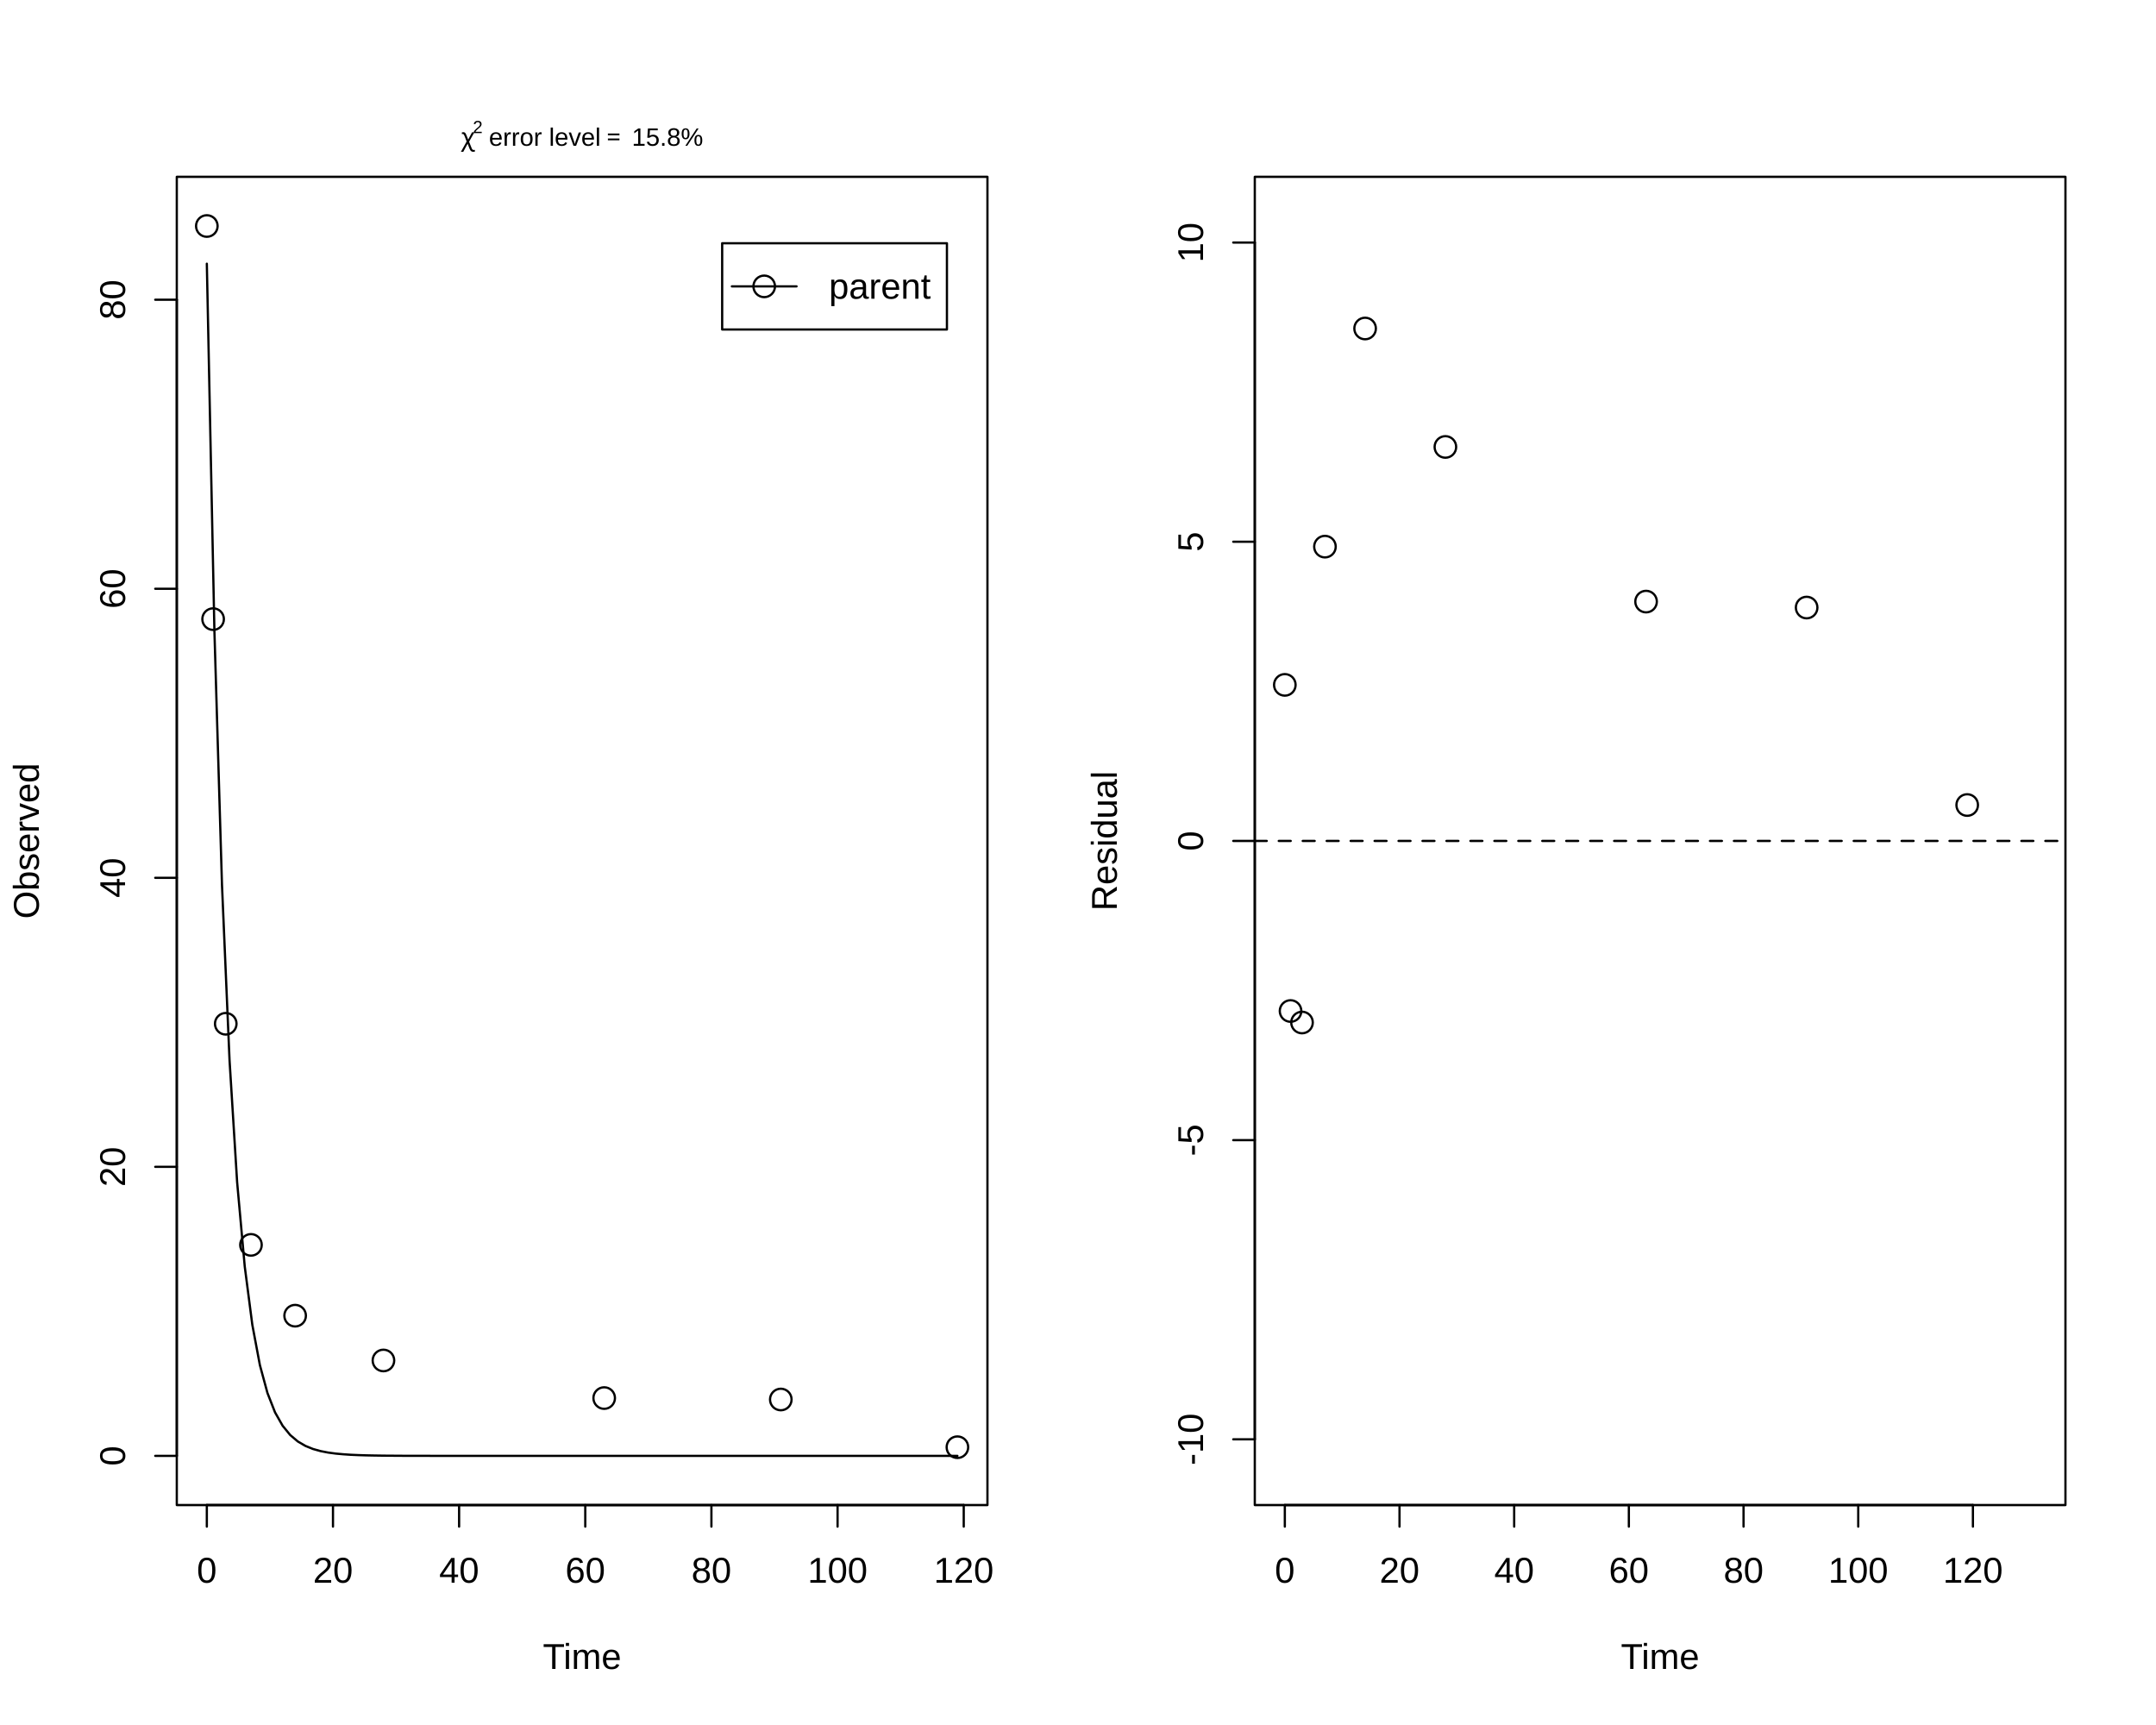
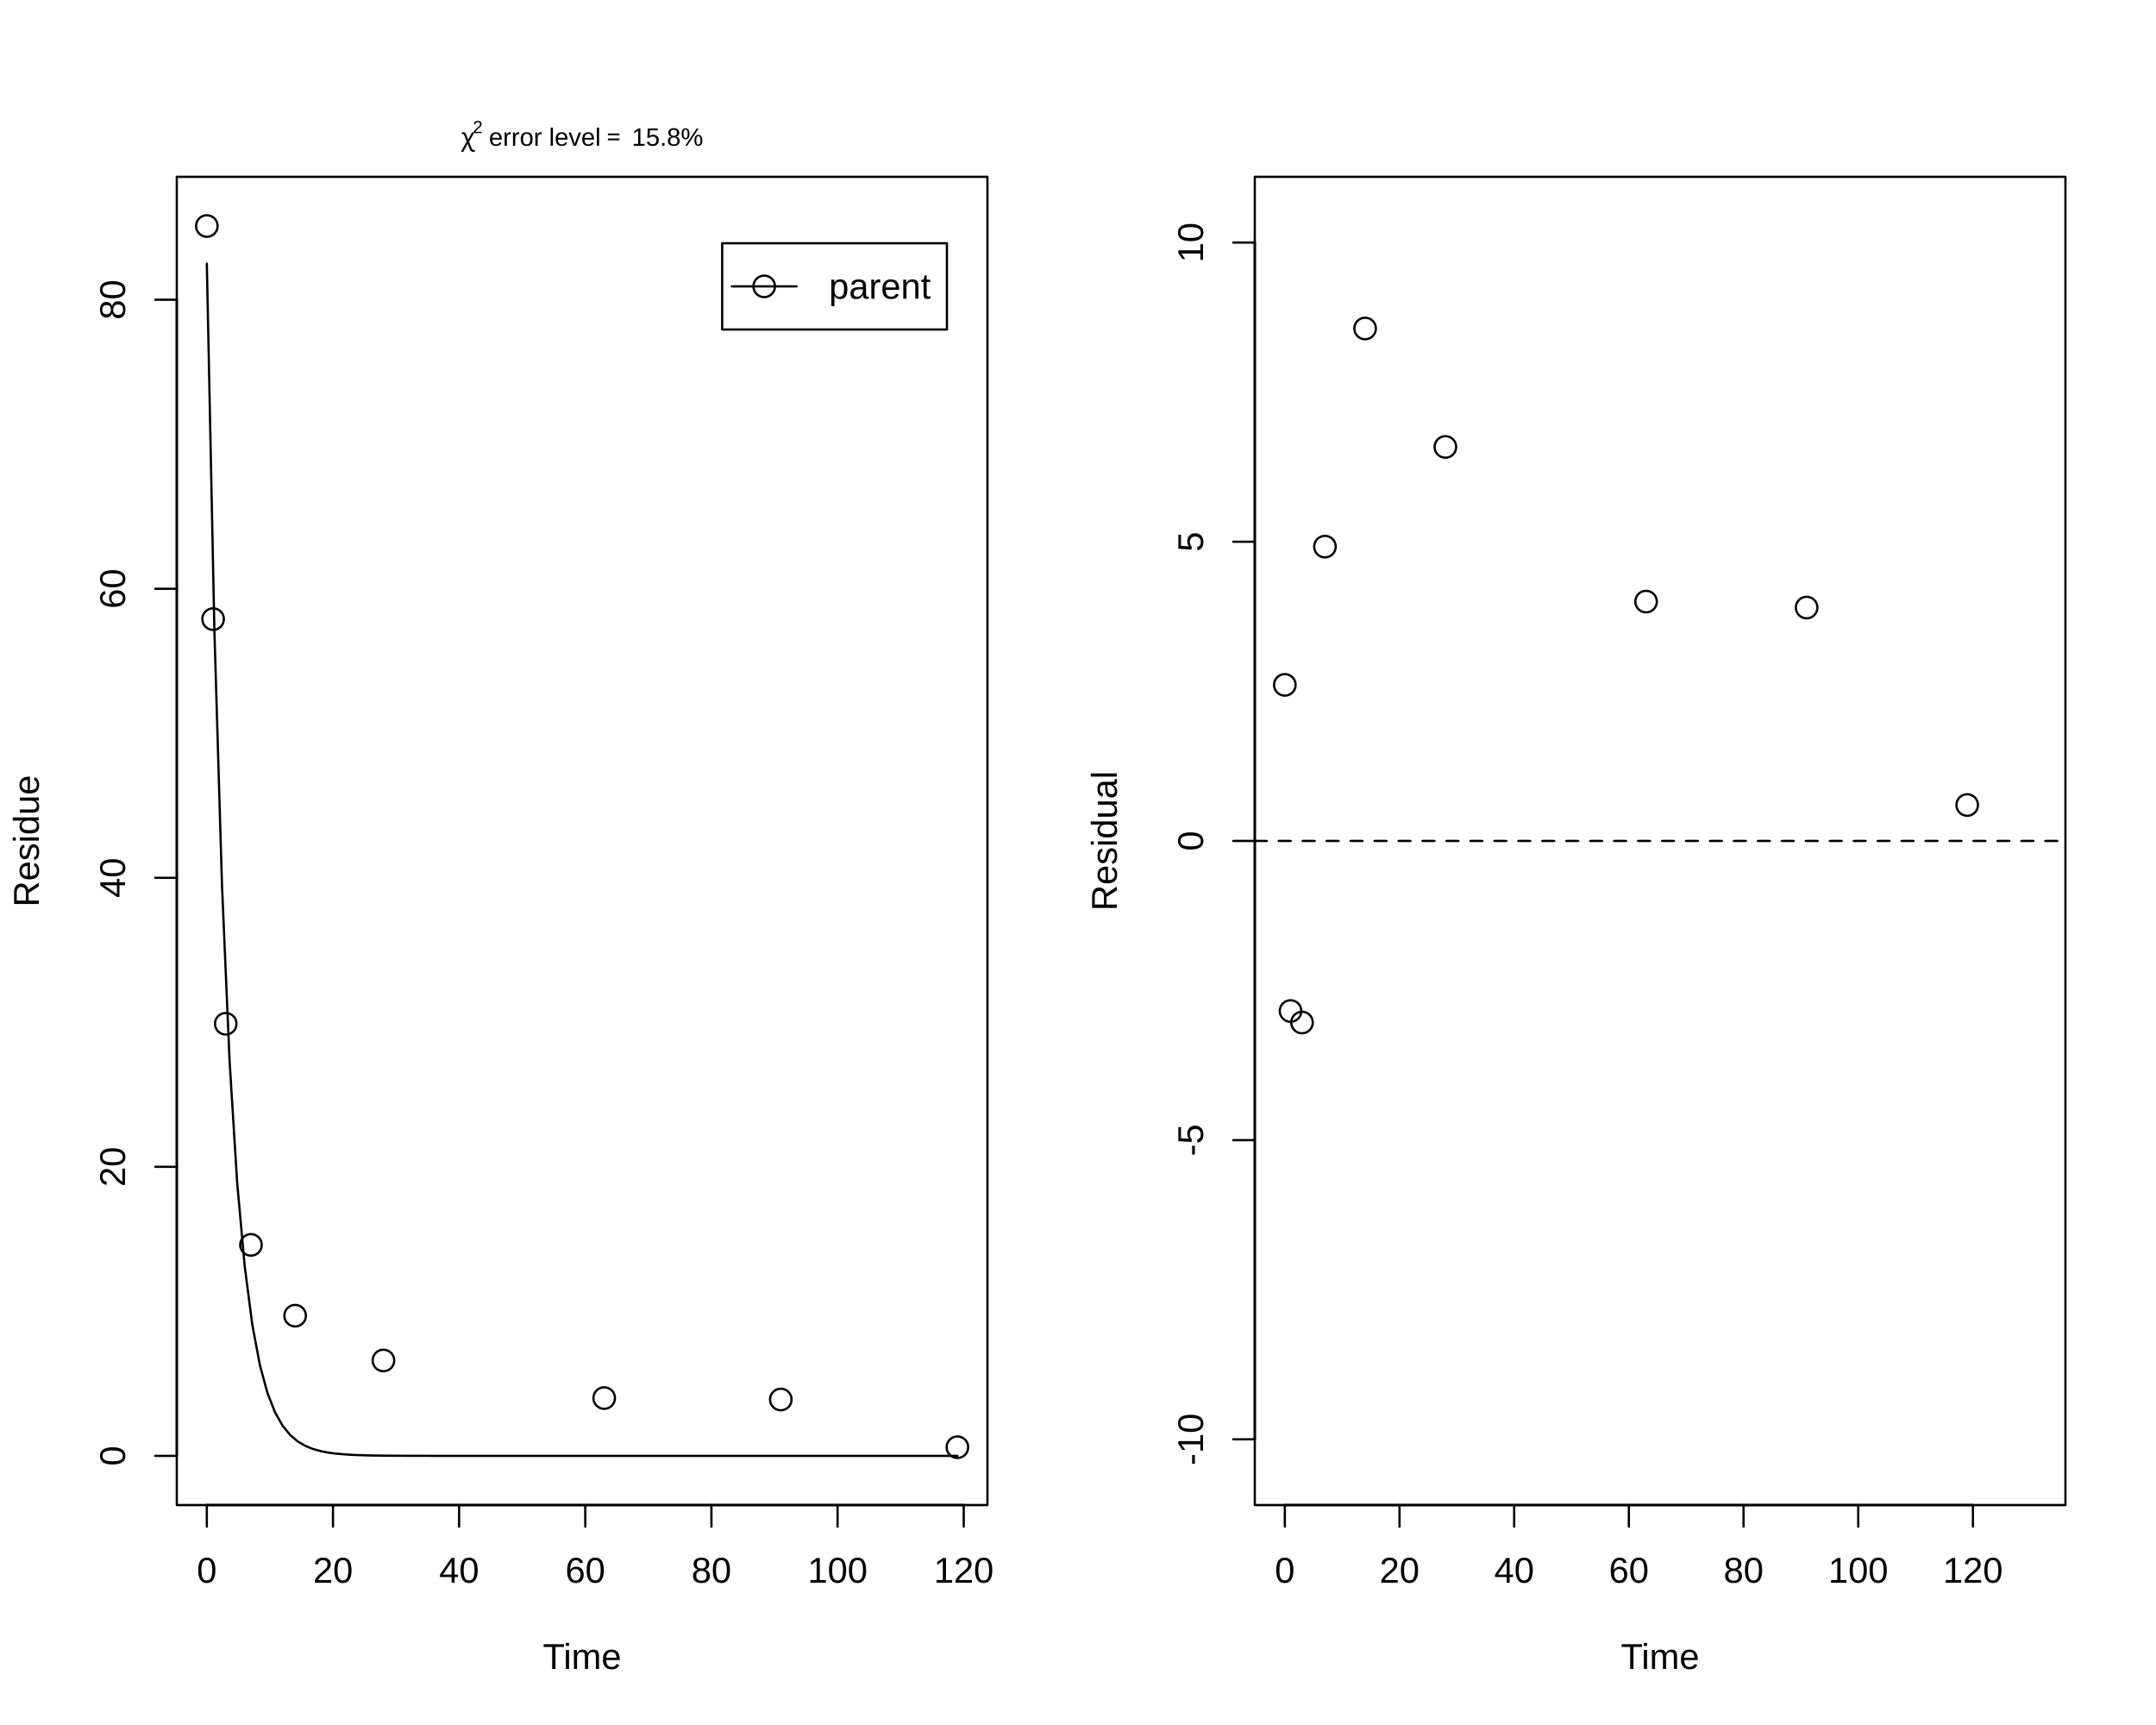
<svg xmlns="http://www.w3.org/2000/svg" viewBox="0 0 720.00 576.00">
  <defs>
    <style type="text/css">
    line, polyline, polygon, path, rect, circle {
      fill: none;
      stroke: #000000;
      stroke-linecap: round;
      stroke-linejoin: round;
      stroke-miterlimit: 10.00;
    }
  </style>
  </defs>
  <rect width="100%" height="100%" style="stroke: none; fill: #FFFFFF;" />
  <line x1="69.07" y1="502.56" x2="321.84" y2="502.56" style="stroke-width: 0.75;" />
  <line x1="69.07" y1="502.56" x2="69.07" y2="509.76" style="stroke-width: 0.75;" />
  <line x1="111.20" y1="502.56" x2="111.20" y2="509.76" style="stroke-width: 0.75;" />
  <line x1="153.32" y1="502.56" x2="153.32" y2="509.76" style="stroke-width: 0.75;" />
  <line x1="195.45" y1="502.56" x2="195.45" y2="509.76" style="stroke-width: 0.75;" />
  <line x1="237.58" y1="502.56" x2="237.58" y2="509.76" style="stroke-width: 0.75;" />
  <line x1="279.71" y1="502.56" x2="279.71" y2="509.76" style="stroke-width: 0.75;" />
  <line x1="321.84" y1="502.56" x2="321.84" y2="509.76" style="stroke-width: 0.75;" />
  <text x="65.73" y="528.48" style="font-size: 12.00px; font-family: Liberation Sans;" textLength="6.67px" lengthAdjust="spacingAndGlyphs">0</text>
  <text x="104.52" y="528.48" style="font-size: 12.00px; font-family: Liberation Sans;" textLength="13.34px" lengthAdjust="spacingAndGlyphs">20</text>
  <text x="146.65" y="528.48" style="font-size: 12.00px; font-family: Liberation Sans;" textLength="13.34px" lengthAdjust="spacingAndGlyphs">40</text>
  <text x="188.78" y="528.48" style="font-size: 12.00px; font-family: Liberation Sans;" textLength="13.34px" lengthAdjust="spacingAndGlyphs">60</text>
  <text x="230.91" y="528.48" style="font-size: 12.00px; font-family: Liberation Sans;" textLength="13.34px" lengthAdjust="spacingAndGlyphs">80</text>
  <text x="269.70" y="528.48" style="font-size: 12.00px; font-family: Liberation Sans;" textLength="20.02px" lengthAdjust="spacingAndGlyphs">100</text>
  <text x="311.83" y="528.48" style="font-size: 12.00px; font-family: Liberation Sans;" textLength="20.02px" lengthAdjust="spacingAndGlyphs">120</text>
  <line x1="59.04" y1="486.13" x2="59.04" y2="100.08" style="stroke-width: 0.75;" />
  <line x1="59.04" y1="486.13" x2="51.84" y2="486.13" style="stroke-width: 0.75;" />
  <line x1="59.04" y1="389.62" x2="51.84" y2="389.62" style="stroke-width: 0.75;" />
  <line x1="59.04" y1="293.11" x2="51.84" y2="293.11" style="stroke-width: 0.75;" />
  <line x1="59.04" y1="196.59" x2="51.84" y2="196.59" style="stroke-width: 0.75;" />
  <line x1="59.04" y1="100.08" x2="51.84" y2="100.08" style="stroke-width: 0.75;" />
  <text transform="translate(41.76,489.47) rotate(-90)" style="font-size: 12.00px; font-family: Liberation Sans;" textLength="6.67px" lengthAdjust="spacingAndGlyphs">0</text>
  <text transform="translate(41.76,396.29) rotate(-90)" style="font-size: 12.00px; font-family: Liberation Sans;" textLength="13.34px" lengthAdjust="spacingAndGlyphs">20</text>
  <text transform="translate(41.76,299.78) rotate(-90)" style="font-size: 12.00px; font-family: Liberation Sans;" textLength="13.34px" lengthAdjust="spacingAndGlyphs">40</text>
  <text transform="translate(41.76,203.26) rotate(-90)" style="font-size: 12.00px; font-family: Liberation Sans;" textLength="13.34px" lengthAdjust="spacingAndGlyphs">60</text>
  <text transform="translate(41.76,106.75) rotate(-90)" style="font-size: 12.00px; font-family: Liberation Sans;" textLength="13.34px" lengthAdjust="spacingAndGlyphs">80</text>
-   <polygon points="59.04,502.56 329.76,502.56 329.76,59.04 59.04,59.04 " style="stroke-width: 0.75; fill: none;" />
+   <polyline points="59.04,502.56 329.76,502.56 329.76,59.04 59.04,59.04 59.04,502.56 " style="stroke-width: 0.75;" />
  <defs>
    <clipPath id="cpMC4wMHwzNjAuMDB8NTc2LjAwfDAuMDA=">
      <rect x="0.00" y="0.00" width="360.00" height="576.00" />
    </clipPath>
  </defs>
  <g clip-path="url(#cpMC4wMHwzNjAuMDB8NTc2LjAwfDAuMDA=)">
    <text x="181.29" y="557.28" style="font-size: 12.00px; font-family: Liberation Sans;" textLength="26.22px" lengthAdjust="spacingAndGlyphs">Time</text>
  </g>
  <g clip-path="url(#cpMC4wMHwzNjAuMDB8NTc2LjAwfDAuMDA=)">
-     <text transform="translate(12.96,306.81) rotate(-90)" style="font-size: 12.00px; font-family: Liberation Sans;" textLength="52.02px" lengthAdjust="spacingAndGlyphs">Observed</text>
+     <text transform="translate(12.96,302.82) rotate(-90)" style="font-size: 12.00px; font-family: Liberation Sans;" textLength="44.03px" lengthAdjust="spacingAndGlyphs">Residue</text>
  </g>
  <defs>
    <clipPath id="cpNTkuMDR8MzI5Ljc2fDUwMi41Nnw1OS4wNA==">
      <rect x="59.04" y="59.04" width="270.72" height="443.52" />
    </clipPath>
  </defs>
  <circle cx="69.07" cy="75.47" r="2.70pt" style="stroke-width: 0.75;" clip-path="url(#cpNTkuMDR8MzI5Ljc2fDUwMi41Nnw1OS4wNA==)" />
  <circle cx="71.17" cy="206.73" r="2.70pt" style="stroke-width: 0.75;" clip-path="url(#cpNTkuMDR8MzI5Ljc2fDUwMi41Nnw1OS4wNA==)" />
  <circle cx="75.39" cy="341.85" r="2.70pt" style="stroke-width: 0.75;" clip-path="url(#cpNTkuMDR8MzI5Ljc2fDUwMi41Nnw1OS4wNA==)" />
  <circle cx="83.81" cy="415.68" r="2.70pt" style="stroke-width: 0.75;" clip-path="url(#cpNTkuMDR8MzI5Ljc2fDUwMi41Nnw1OS4wNA==)" />
  <circle cx="98.56" cy="439.32" r="2.70pt" style="stroke-width: 0.75;" clip-path="url(#cpNTkuMDR8MzI5Ljc2fDUwMi41Nnw1OS4wNA==)" />
  <circle cx="128.05" cy="454.28" r="2.70pt" style="stroke-width: 0.75;" clip-path="url(#cpNTkuMDR8MzI5Ljc2fDUwMi41Nnw1OS4wNA==)" />
  <circle cx="201.77" cy="466.83" r="2.70pt" style="stroke-width: 0.75;" clip-path="url(#cpNTkuMDR8MzI5Ljc2fDUwMi41Nnw1OS4wNA==)" />
  <circle cx="260.75" cy="467.31" r="2.70pt" style="stroke-width: 0.75;" clip-path="url(#cpNTkuMDR8MzI5Ljc2fDUwMi41Nnw1OS4wNA==)" />
  <circle cx="319.73" cy="483.24" r="2.70pt" style="stroke-width: 0.75;" clip-path="url(#cpNTkuMDR8MzI5Ljc2fDUwMi41Nnw1OS4wNA==)" />
  <polyline points="69.07,88.05 71.60,210.58 74.13,295.40 76.66,354.11 79.19,394.75 81.73,422.88 84.26,442.35 86.79,455.83 89.32,465.15 91.85,471.61 94.39,476.08 96.92,479.18 99.45,481.32 101.98,482.80 104.51,483.83 107.05,484.54 109.58,485.03 112.11,485.37 114.64,485.60 117.17,485.77 119.71,485.88 122.24,485.96 124.77,486.01 127.30,486.05 129.83,486.08 132.37,486.09 134.90,486.11 137.43,486.11 139.96,486.12 142.49,486.12 145.03,486.13 147.56,486.13 150.09,486.13 152.62,486.13 155.15,486.13 157.69,486.13 160.22,486.13 162.75,486.13 165.28,486.13 167.81,486.13 170.35,486.13 172.88,486.13 175.41,486.13 177.94,486.13 180.47,486.13 183.01,486.13 185.54,486.13 188.07,486.13 190.60,486.13 193.13,486.13 195.67,486.13 198.20,486.13 200.73,486.13 203.26,486.13 205.79,486.13 208.33,486.13 210.86,486.13 213.39,486.13 215.92,486.13 218.45,486.13 220.99,486.13 223.52,486.13 226.05,486.13 228.58,486.13 231.11,486.13 233.65,486.13 236.18,486.13 238.71,486.13 241.24,486.13 243.77,486.13 246.31,486.13 248.84,486.13 251.37,486.13 253.90,486.13 256.43,486.13 258.97,486.13 261.50,486.13 264.03,486.13 266.56,486.13 269.09,486.13 271.63,486.13 274.16,486.13 276.69,486.13 279.22,486.13 281.75,486.13 284.29,486.13 286.82,486.13 289.35,486.13 291.88,486.13 294.41,486.13 296.95,486.13 299.48,486.13 302.01,486.13 304.54,486.13 307.07,486.13 309.61,486.13 312.14,486.13 314.67,486.13 317.20,486.13 319.73,486.13 " style="stroke-width: 0.75;" clip-path="url(#cpNTkuMDR8MzI5Ljc2fDUwMi41Nnw1OS4wNA==)" />
  <rect x="241.17" y="81.22" width="75.06" height="28.80" style="stroke-width: 0.75; fill: #FFFFFF;" clip-path="url(#cpNTkuMDR8MzI5Ljc2fDUwMi41Nnw1OS4wNA==)" />
  <line x1="244.41" y1="95.62" x2="266.01" y2="95.62" style="stroke-width: 0.75;" clip-path="url(#cpNTkuMDR8MzI5Ljc2fDUwMi41Nnw1OS4wNA==)" />
  <circle cx="255.21" cy="95.62" r="2.70pt" style="stroke-width: 0.75;" clip-path="url(#cpNTkuMDR8MzI5Ljc2fDUwMi41Nnw1OS4wNA==)" />
  <g clip-path="url(#cpNTkuMDR8MzI5Ljc2fDUwMi41Nnw1OS4wNA==)">
    <text x="276.81" y="99.74" style="font-size: 12.00px; font-family: Liberation Sans;" textLength="34.02px" lengthAdjust="spacingAndGlyphs">parent</text>
  </g>
  <defs>
    <clipPath id="cpMC4wMHw3MjAuMDB8NTc2LjAwfDAuMDA=">
      <rect x="0.00" y="0.00" width="720.00" height="576.00" />
    </clipPath>
  </defs>
  <g clip-path="url(#cpMC4wMHw3MjAuMDB8NTc2LjAwfDAuMDA=)">
    <text x="154.01" y="48.67" style="font-size: 8.40px; font-family: Symbola;" textLength="3.91px" lengthAdjust="spacingAndGlyphs">χ</text>
  </g>
  <g clip-path="url(#cpMC4wMHw3MjAuMDB8NTc2LjAwfDAuMDA=)">
    <text x="157.91" y="44.45" style="font-size: 5.88px; font-family: Liberation Sans;" textLength="3.27px" lengthAdjust="spacingAndGlyphs">2</text>
  </g>
  <g clip-path="url(#cpMC4wMHw3MjAuMDB8NTc2LjAwfDAuMDA=)">
    <text x="161.18" y="48.67" style="font-size: 8.40px; font-family: Symbola;" textLength="2.09px" lengthAdjust="spacingAndGlyphs"> </text>
  </g>
  <g clip-path="url(#cpMC4wMHw3MjAuMDB8NTc2LjAwfDAuMDA=)">
    <text x="163.27" y="48.67" style="font-size: 8.40px; font-family: Liberation Sans;" textLength="37.33px" lengthAdjust="spacingAndGlyphs">error level</text>
  </g>
  <g clip-path="url(#cpMC4wMHw3MjAuMDB8NTc2LjAwfDAuMDA=)">
    <text x="202.54" y="48.67" style="font-size: 8.40px; font-family: Symbola;" textLength="6.52px" lengthAdjust="spacingAndGlyphs">=</text>
  </g>
  <g clip-path="url(#cpMC4wMHw3MjAuMDB8NTc2LjAwfDAuMDA=)">
    <text x="211.00" y="48.67" style="font-size: 8.40px; font-family: Liberation Sans;" textLength="23.80px" lengthAdjust="spacingAndGlyphs">15.8%</text>
  </g>
  <defs>
    <clipPath id="cpNDE5LjA0fDY4OS43Nnw1MDIuNTZ8NTkuMDQ=">
      <rect x="419.04" y="59.04" width="270.72" height="443.52" />
    </clipPath>
  </defs>
  <defs>
    <clipPath id="cpMC4wMHw3MjAuMDB8NTc2LjAwfDAuMDA=">
      <rect x="0.00" y="0.00" width="720.00" height="576.00" />
    </clipPath>
  </defs>
  <line x1="429.07" y1="502.56" x2="658.86" y2="502.56" style="stroke-width: 0.75;" clip-path="url(#cpMC4wMHw3MjAuMDB8NTc2LjAwfDAuMDA=)" />
  <line x1="429.07" y1="502.56" x2="429.07" y2="509.76" style="stroke-width: 0.75;" clip-path="url(#cpMC4wMHw3MjAuMDB8NTc2LjAwfDAuMDA=)" />
  <line x1="467.37" y1="502.56" x2="467.37" y2="509.76" style="stroke-width: 0.75;" clip-path="url(#cpMC4wMHw3MjAuMDB8NTc2LjAwfDAuMDA=)" />
  <line x1="505.66" y1="502.56" x2="505.66" y2="509.76" style="stroke-width: 0.75;" clip-path="url(#cpMC4wMHw3MjAuMDB8NTc2LjAwfDAuMDA=)" />
  <line x1="543.96" y1="502.56" x2="543.96" y2="509.76" style="stroke-width: 0.75;" clip-path="url(#cpMC4wMHw3MjAuMDB8NTc2LjAwfDAuMDA=)" />
  <line x1="582.26" y1="502.56" x2="582.26" y2="509.76" style="stroke-width: 0.75;" clip-path="url(#cpMC4wMHw3MjAuMDB8NTc2LjAwfDAuMDA=)" />
  <line x1="620.56" y1="502.56" x2="620.56" y2="509.76" style="stroke-width: 0.75;" clip-path="url(#cpMC4wMHw3MjAuMDB8NTc2LjAwfDAuMDA=)" />
  <line x1="658.86" y1="502.56" x2="658.86" y2="509.76" style="stroke-width: 0.75;" clip-path="url(#cpMC4wMHw3MjAuMDB8NTc2LjAwfDAuMDA=)" />
  <g clip-path="url(#cpMC4wMHw3MjAuMDB8NTc2LjAwfDAuMDA=)">
    <text x="425.73" y="528.48" style="font-size: 12.00px; font-family: Liberation Sans;" textLength="6.67px" lengthAdjust="spacingAndGlyphs">0</text>
  </g>
  <g clip-path="url(#cpMC4wMHw3MjAuMDB8NTc2LjAwfDAuMDA=)">
    <text x="460.69" y="528.48" style="font-size: 12.00px; font-family: Liberation Sans;" textLength="13.34px" lengthAdjust="spacingAndGlyphs">20</text>
  </g>
  <g clip-path="url(#cpMC4wMHw3MjAuMDB8NTc2LjAwfDAuMDA=)">
    <text x="498.99" y="528.48" style="font-size: 12.00px; font-family: Liberation Sans;" textLength="13.34px" lengthAdjust="spacingAndGlyphs">40</text>
  </g>
  <g clip-path="url(#cpMC4wMHw3MjAuMDB8NTc2LjAwfDAuMDA=)">
    <text x="537.29" y="528.48" style="font-size: 12.00px; font-family: Liberation Sans;" textLength="13.34px" lengthAdjust="spacingAndGlyphs">60</text>
  </g>
  <g clip-path="url(#cpMC4wMHw3MjAuMDB8NTc2LjAwfDAuMDA=)">
    <text x="575.59" y="528.48" style="font-size: 12.00px; font-family: Liberation Sans;" textLength="13.34px" lengthAdjust="spacingAndGlyphs">80</text>
  </g>
  <g clip-path="url(#cpMC4wMHw3MjAuMDB8NTc2LjAwfDAuMDA=)">
    <text x="610.55" y="528.48" style="font-size: 12.00px; font-family: Liberation Sans;" textLength="20.02px" lengthAdjust="spacingAndGlyphs">100</text>
  </g>
  <g clip-path="url(#cpMC4wMHw3MjAuMDB8NTc2LjAwfDAuMDA=)">
    <text x="648.85" y="528.48" style="font-size: 12.00px; font-family: Liberation Sans;" textLength="20.02px" lengthAdjust="spacingAndGlyphs">120</text>
  </g>
  <line x1="419.04" y1="480.61" x2="419.04" y2="80.99" style="stroke-width: 0.75;" clip-path="url(#cpMC4wMHw3MjAuMDB8NTc2LjAwfDAuMDA=)" />
  <line x1="419.04" y1="480.61" x2="411.84" y2="480.61" style="stroke-width: 0.75;" clip-path="url(#cpMC4wMHw3MjAuMDB8NTc2LjAwfDAuMDA=)" />
  <line x1="419.04" y1="380.71" x2="411.84" y2="380.71" style="stroke-width: 0.75;" clip-path="url(#cpMC4wMHw3MjAuMDB8NTc2LjAwfDAuMDA=)" />
  <line x1="419.04" y1="280.80" x2="411.84" y2="280.80" style="stroke-width: 0.75;" clip-path="url(#cpMC4wMHw3MjAuMDB8NTc2LjAwfDAuMDA=)" />
  <line x1="419.04" y1="180.89" x2="411.84" y2="180.89" style="stroke-width: 0.75;" clip-path="url(#cpMC4wMHw3MjAuMDB8NTc2LjAwfDAuMDA=)" />
  <line x1="419.04" y1="80.99" x2="411.84" y2="80.99" style="stroke-width: 0.75;" clip-path="url(#cpMC4wMHw3MjAuMDB8NTc2LjAwfDAuMDA=)" />
  <g clip-path="url(#cpMC4wMHw3MjAuMDB8NTc2LjAwfDAuMDA=)">
    <text transform="translate(401.76,489.28) rotate(-90)" style="font-size: 12.00px; font-family: Liberation Sans;" textLength="17.34px" lengthAdjust="spacingAndGlyphs">-10</text>
  </g>
  <g clip-path="url(#cpMC4wMHw3MjAuMDB8NTc2LjAwfDAuMDA=)">
    <text transform="translate(401.76,386.04) rotate(-90)" style="font-size: 12.00px; font-family: Liberation Sans;" textLength="10.67px" lengthAdjust="spacingAndGlyphs">-5</text>
  </g>
  <g clip-path="url(#cpMC4wMHw3MjAuMDB8NTc2LjAwfDAuMDA=)">
    <text transform="translate(401.76,284.14) rotate(-90)" style="font-size: 12.00px; font-family: Liberation Sans;" textLength="6.67px" lengthAdjust="spacingAndGlyphs">0</text>
  </g>
  <g clip-path="url(#cpMC4wMHw3MjAuMDB8NTc2LjAwfDAuMDA=)">
    <text transform="translate(401.76,184.23) rotate(-90)" style="font-size: 12.00px; font-family: Liberation Sans;" textLength="6.67px" lengthAdjust="spacingAndGlyphs">5</text>
  </g>
  <g clip-path="url(#cpMC4wMHw3MjAuMDB8NTc2LjAwfDAuMDA=)">
    <text transform="translate(401.76,87.66) rotate(-90)" style="font-size: 12.00px; font-family: Liberation Sans;" textLength="13.34px" lengthAdjust="spacingAndGlyphs">10</text>
  </g>
-   <polygon points="419.04,502.56 689.76,502.56 689.76,59.04 419.04,59.04 " style="stroke-width: 0.75; fill: none;" clip-path="url(#cpMC4wMHw3MjAuMDB8NTc2LjAwfDAuMDA=)" />
+   <polyline points="419.04,502.56 689.76,502.56 689.76,59.04 419.04,59.04 419.04,502.56 " style="stroke-width: 0.75;" clip-path="url(#cpMC4wMHw3MjAuMDB8NTc2LjAwfDAuMDA=)" />
  <defs>
    <clipPath id="cpMzYwLjAwfDcyMC4wMHw1NzYuMDB8MC4wMA==">
      <rect x="360.00" y="0.00" width="360.00" height="576.00" />
    </clipPath>
  </defs>
  <g clip-path="url(#cpMzYwLjAwfDcyMC4wMHw1NzYuMDB8MC4wMA==)">
    <text x="541.29" y="557.28" style="font-size: 12.00px; font-family: Liberation Sans;" textLength="26.22px" lengthAdjust="spacingAndGlyphs">Time</text>
  </g>
  <g clip-path="url(#cpMzYwLjAwfDcyMC4wMHw1NzYuMDB8MC4wMA==)">
    <text transform="translate(372.96,304.15) rotate(-90)" style="font-size: 12.00px; font-family: Liberation Sans;" textLength="46.70px" lengthAdjust="spacingAndGlyphs">Residual</text>
  </g>
  <defs>
    <clipPath id="cpNDE5LjA0fDY4OS43Nnw1MDIuNTZ8NTkuMDQ=">
      <rect x="419.04" y="59.04" width="270.72" height="443.52" />
    </clipPath>
  </defs>
  <circle cx="429.07" cy="228.69" r="2.70pt" style="stroke-width: 0.75;" clip-path="url(#cpNDE5LjA0fDY4OS43Nnw1MDIuNTZ8NTkuMDQ=)" />
  <circle cx="430.98" cy="337.59" r="2.70pt" style="stroke-width: 0.75;" clip-path="url(#cpNDE5LjA0fDY4OS43Nnw1MDIuNTZ8NTkuMDQ=)" />
  <circle cx="434.81" cy="341.43" r="2.70pt" style="stroke-width: 0.75;" clip-path="url(#cpNDE5LjA0fDY4OS43Nnw1MDIuNTZ8NTkuMDQ=)" />
  <circle cx="442.47" cy="182.53" r="2.70pt" style="stroke-width: 0.75;" clip-path="url(#cpNDE5LjA0fDY4OS43Nnw1MDIuNTZ8NTkuMDQ=)" />
  <circle cx="455.88" cy="109.69" r="2.70pt" style="stroke-width: 0.75;" clip-path="url(#cpNDE5LjA0fDY4OS43Nnw1MDIuNTZ8NTkuMDQ=)" />
  <circle cx="482.69" cy="149.24" r="2.70pt" style="stroke-width: 0.75;" clip-path="url(#cpNDE5LjA0fDY4OS43Nnw1MDIuNTZ8NTkuMDQ=)" />
  <circle cx="549.71" cy="200.88" r="2.70pt" style="stroke-width: 0.75;" clip-path="url(#cpNDE5LjA0fDY4OS43Nnw1MDIuNTZ8NTkuMDQ=)" />
  <circle cx="603.33" cy="202.87" r="2.70pt" style="stroke-width: 0.75;" clip-path="url(#cpNDE5LjA0fDY4OS43Nnw1MDIuNTZ8NTkuMDQ=)" />
  <circle cx="656.95" cy="268.81" r="2.70pt" style="stroke-width: 0.75;" clip-path="url(#cpNDE5LjA0fDY4OS43Nnw1MDIuNTZ8NTkuMDQ=)" />
  <line x1="419.04" y1="280.80" x2="689.76" y2="280.80" style="stroke-width: 0.75; stroke-dasharray: 4.00,4.00;" clip-path="url(#cpNDE5LjA0fDY4OS43Nnw1MDIuNTZ8NTkuMDQ=)" />
  <defs>
    <clipPath id="cpNTkuMDR8Njg5Ljc2fDUwMi41Nnw1OS4wNA==">
      <rect x="59.04" y="59.04" width="630.72" height="443.52" />
    </clipPath>
  </defs>
</svg>
